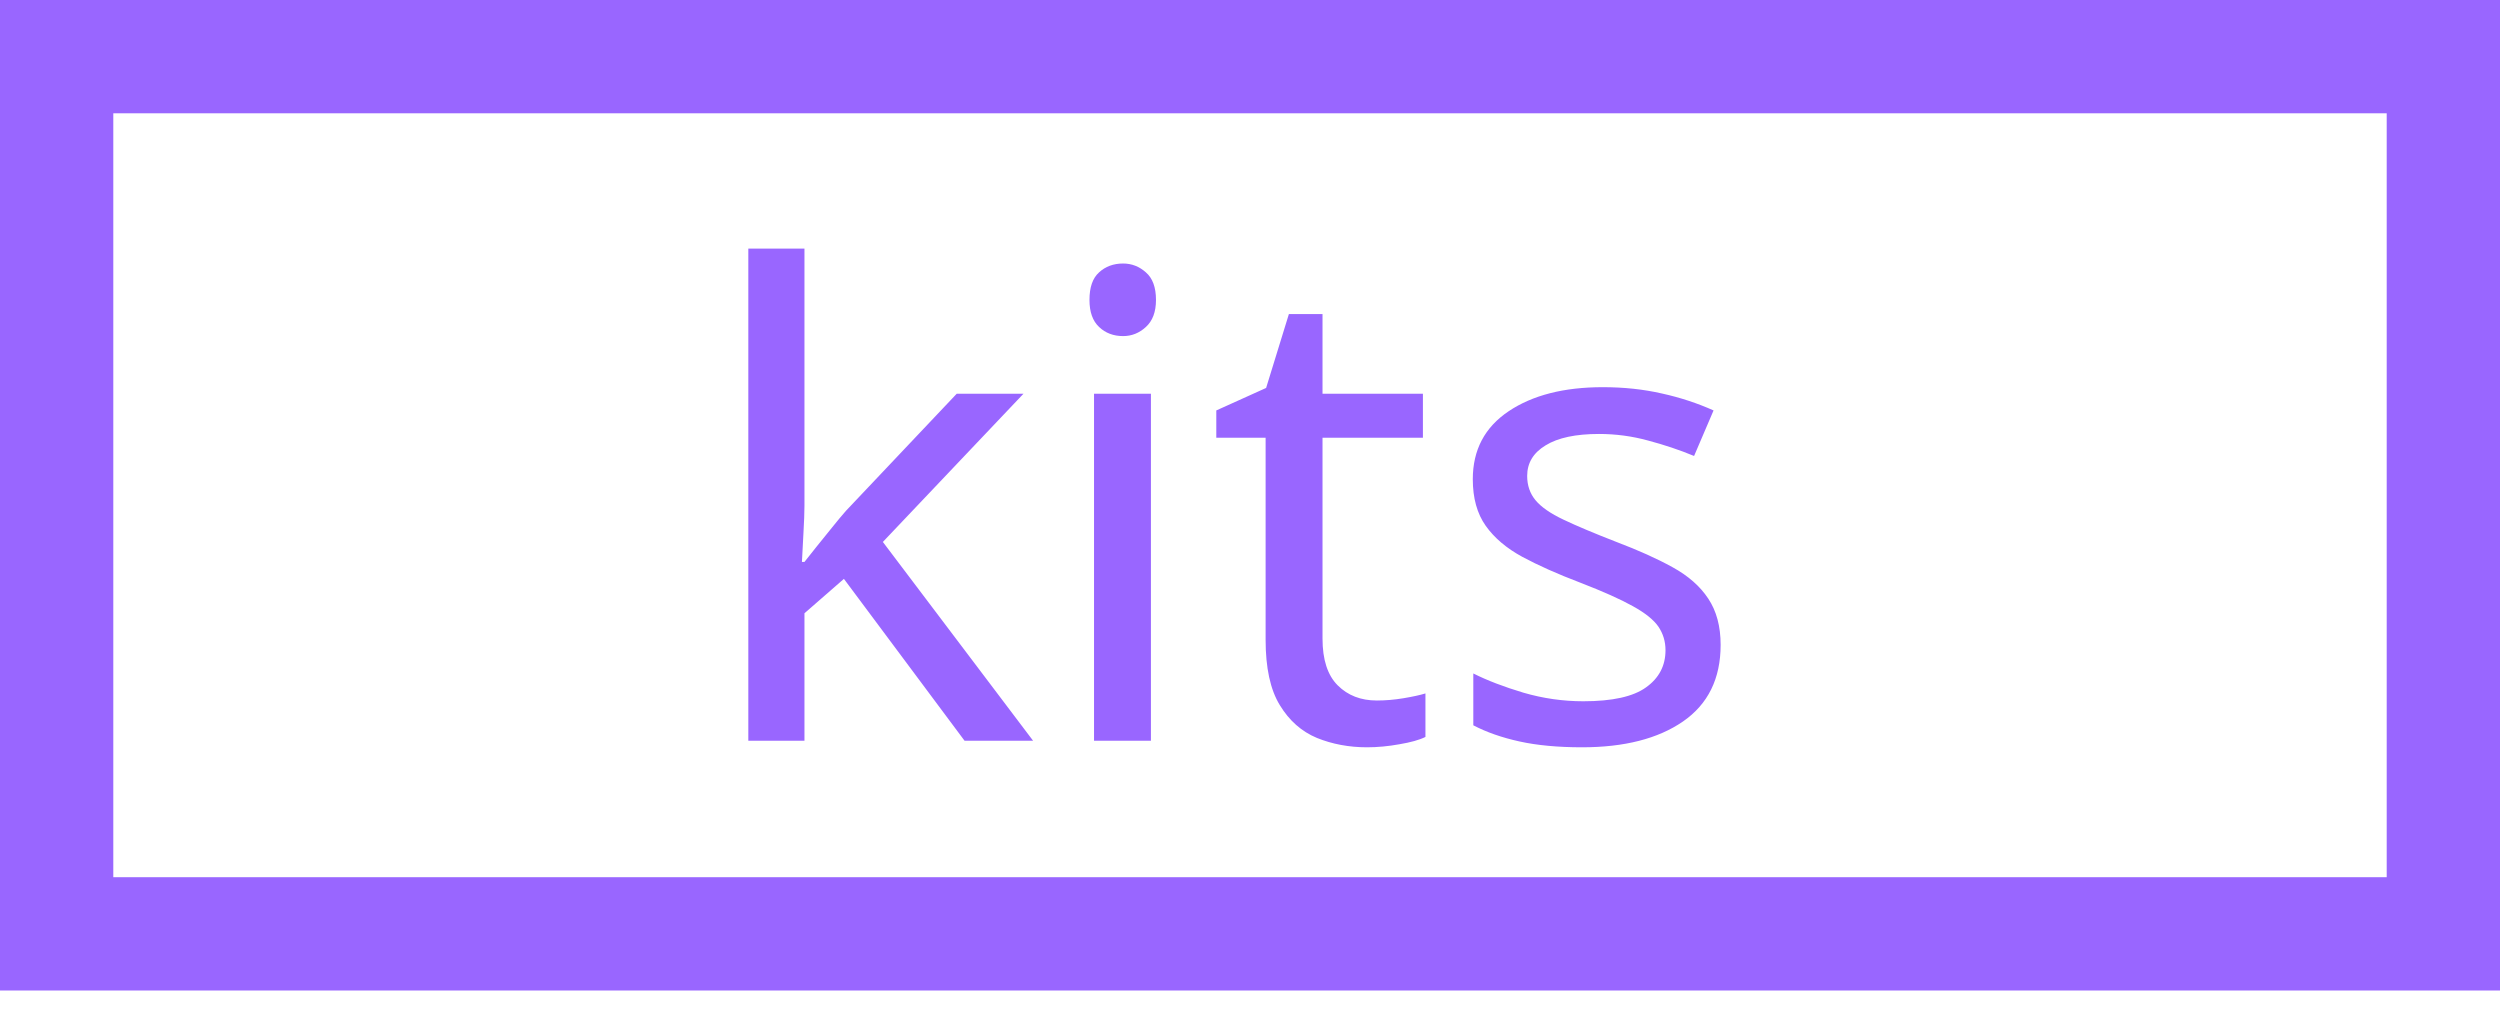
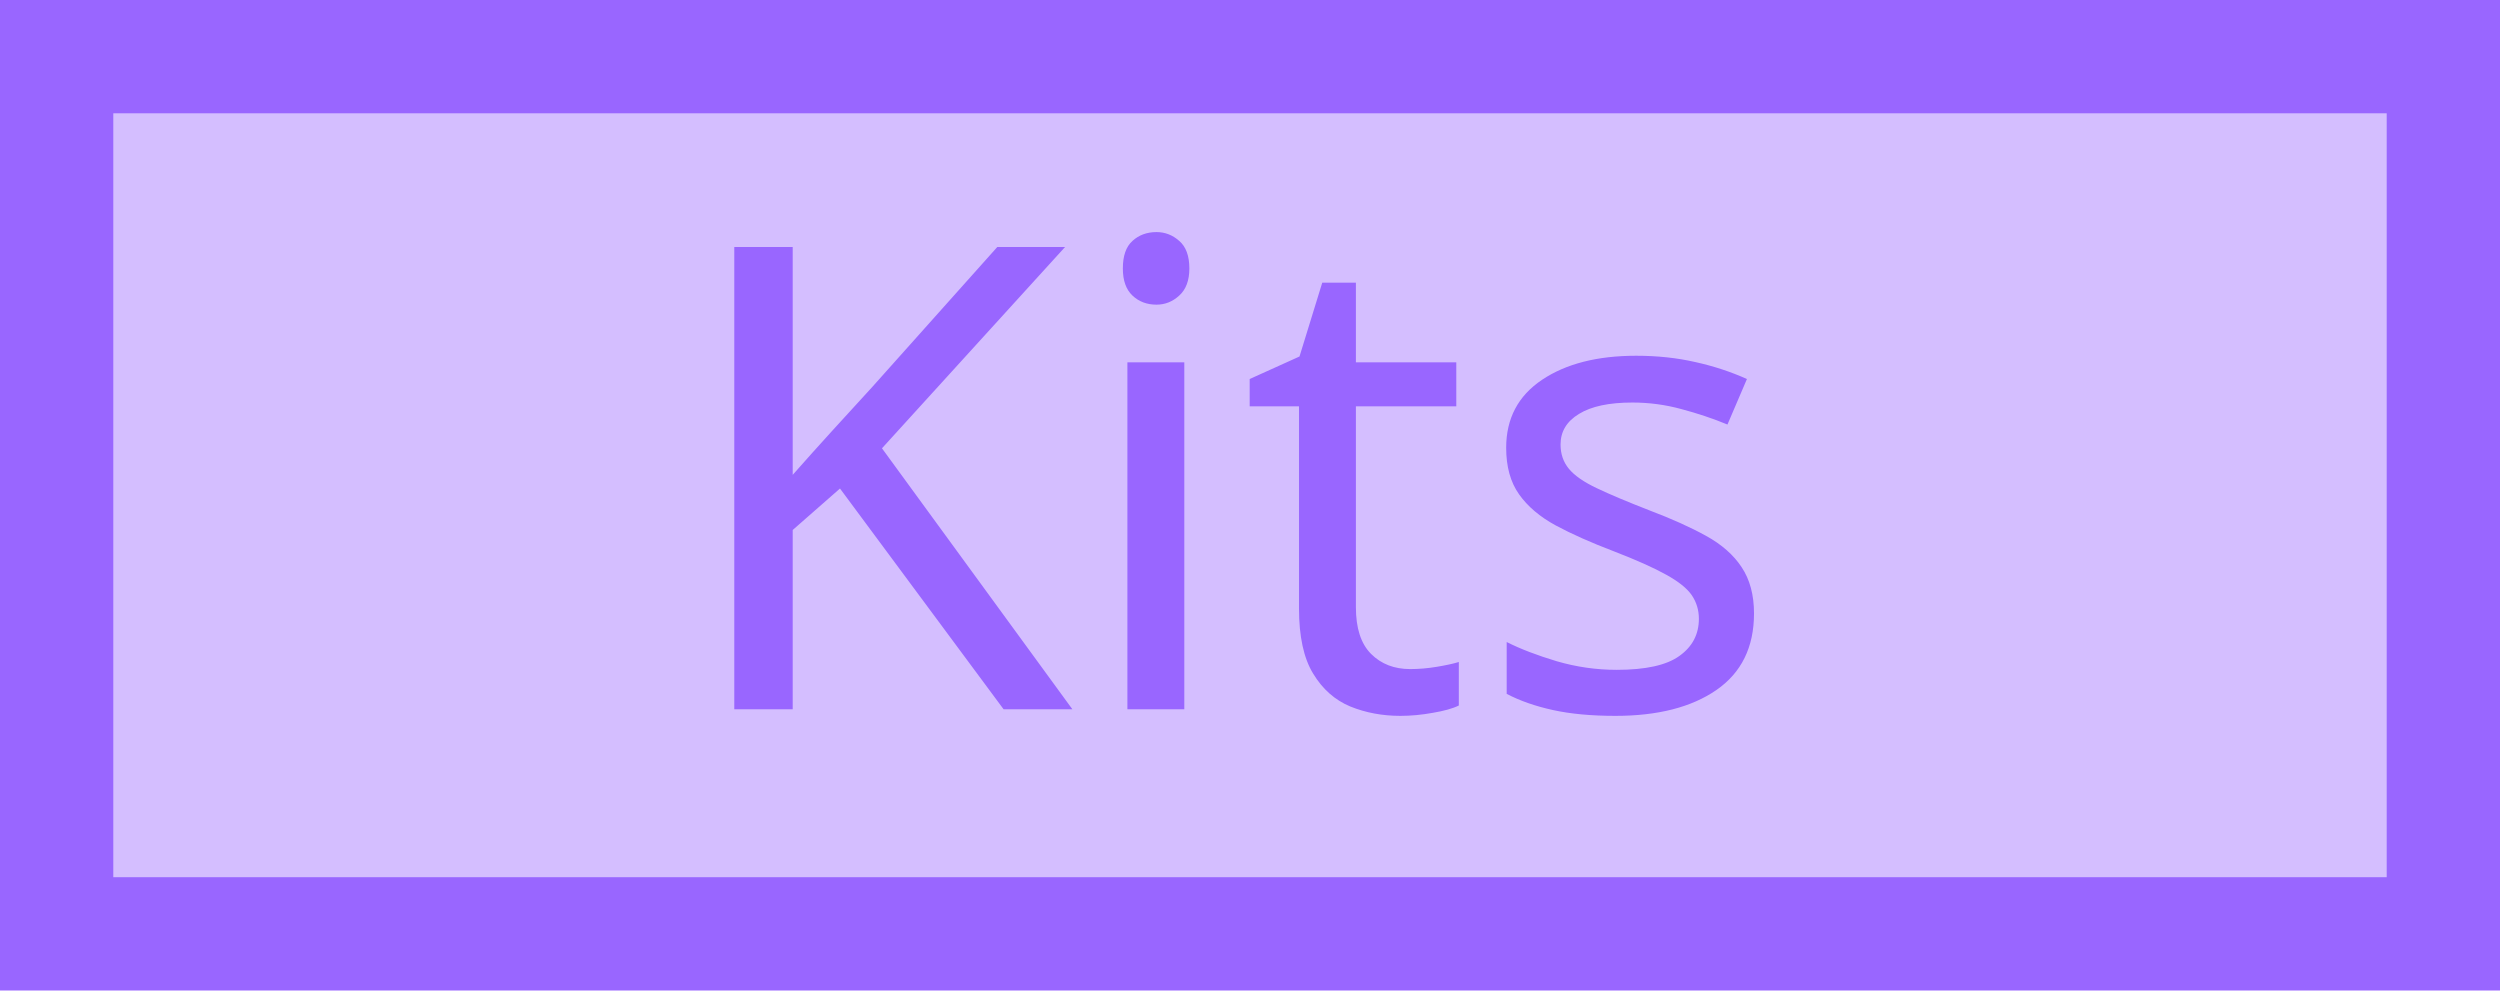
- <svg xmlns="http://www.w3.org/2000/svg" version="1.1" width="77.231" height="31.633" viewBox="0,0,77.231,31.633">
-   <g transform="translate(-323.622,-93.94409)">
+ <svg xmlns="http://www.w3.org/2000/svg" version="1.1" width="77.231" height="30.662" viewBox="0,0,77.231,30.662">
+   <g transform="translate(-239.1471,-93.94409)">
    <g stroke-miterlimit="10">
-       <path d="M325.372,122.793v-27.099h73.731v27.099z" fill="none" stroke="#9966ff" stroke-width="3.5" />
-       <text transform="translate(345.0363,116.8268) scale(0.5,0.5)" font-size="40" xml:space="preserve" fill="#9966ff" stroke="none" stroke-width="1" font-family="&quot;BillJilly&quot;, Sans Serif" font-weight="normal" text-anchor="start">
-         <tspan x="0" dy="0">kits</tspan>
+       <path d="M240.897,122.793v-27.099h73.731v27.099z" fill="#d4beff" stroke="#9966ff" stroke-width="3.5" />
+       <text transform="translate(259.8933,115.8558) scale(0.5,0.5)" font-size="40" xml:space="preserve" fill="#9966ff" stroke="none" stroke-width="1" font-family="&quot;BillJilly&quot;, Sans Serif" font-weight="normal" text-anchor="start">
+         <tspan x="0" dy="0">Kits</tspan>
      </text>
    </g>
  </g>
</svg>
